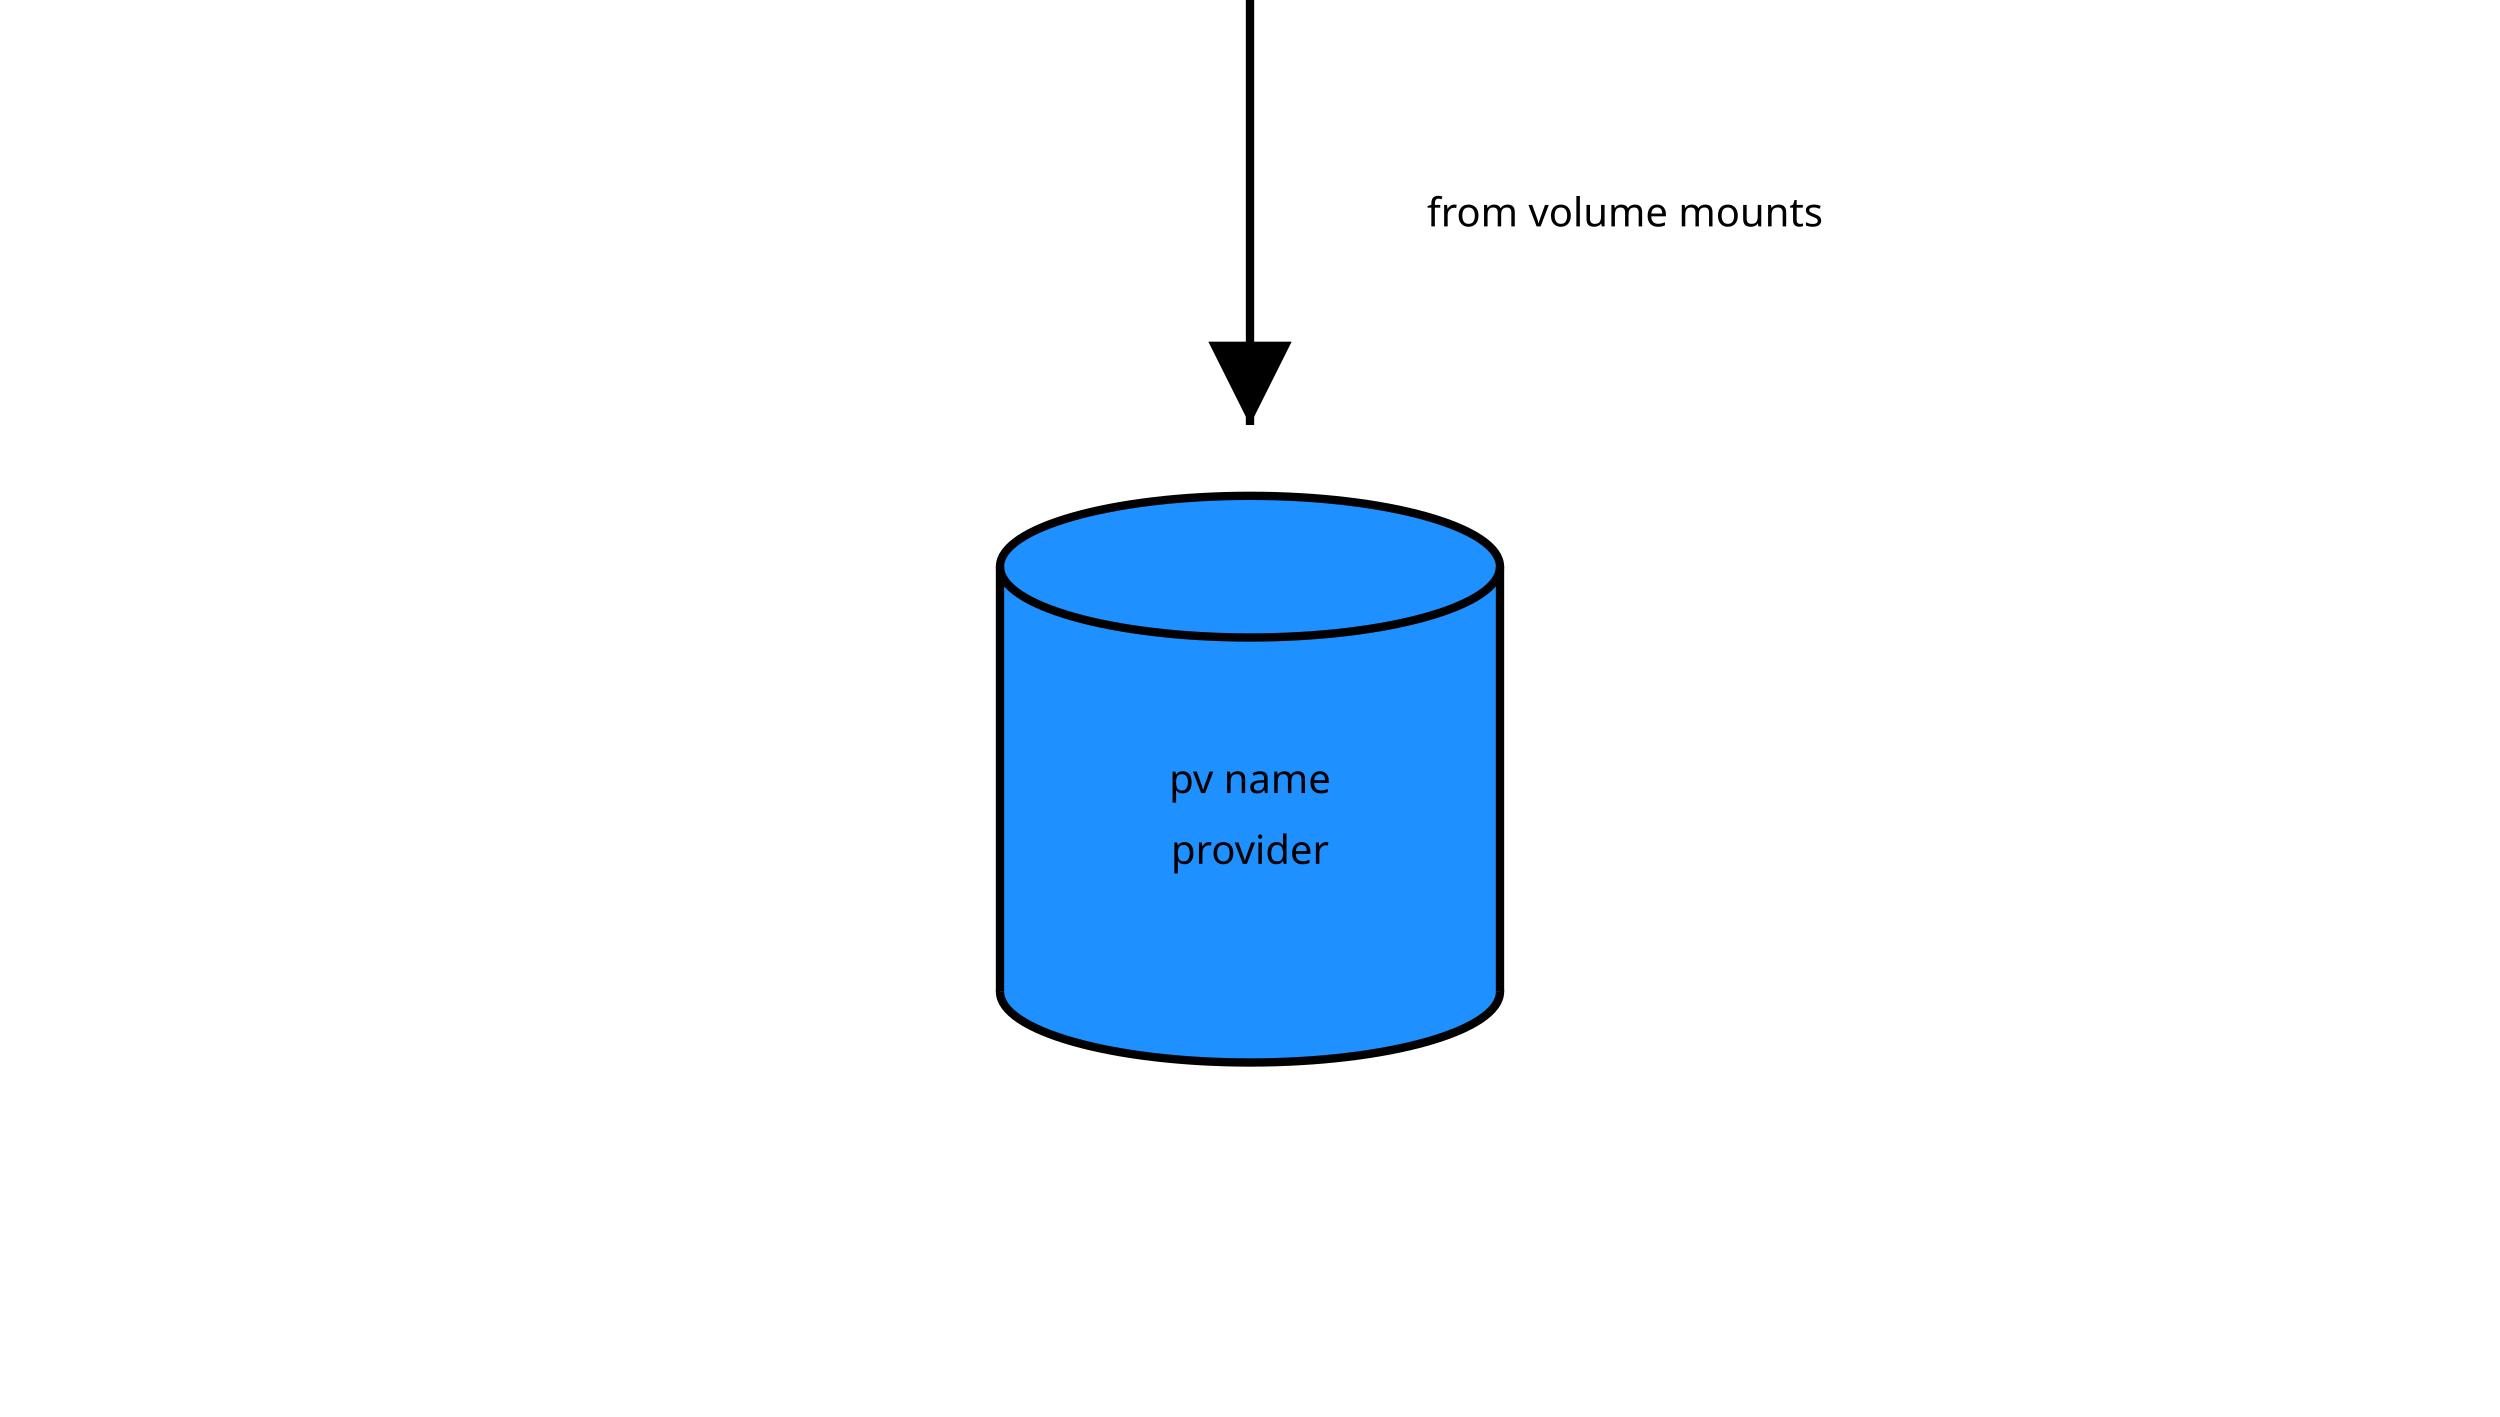
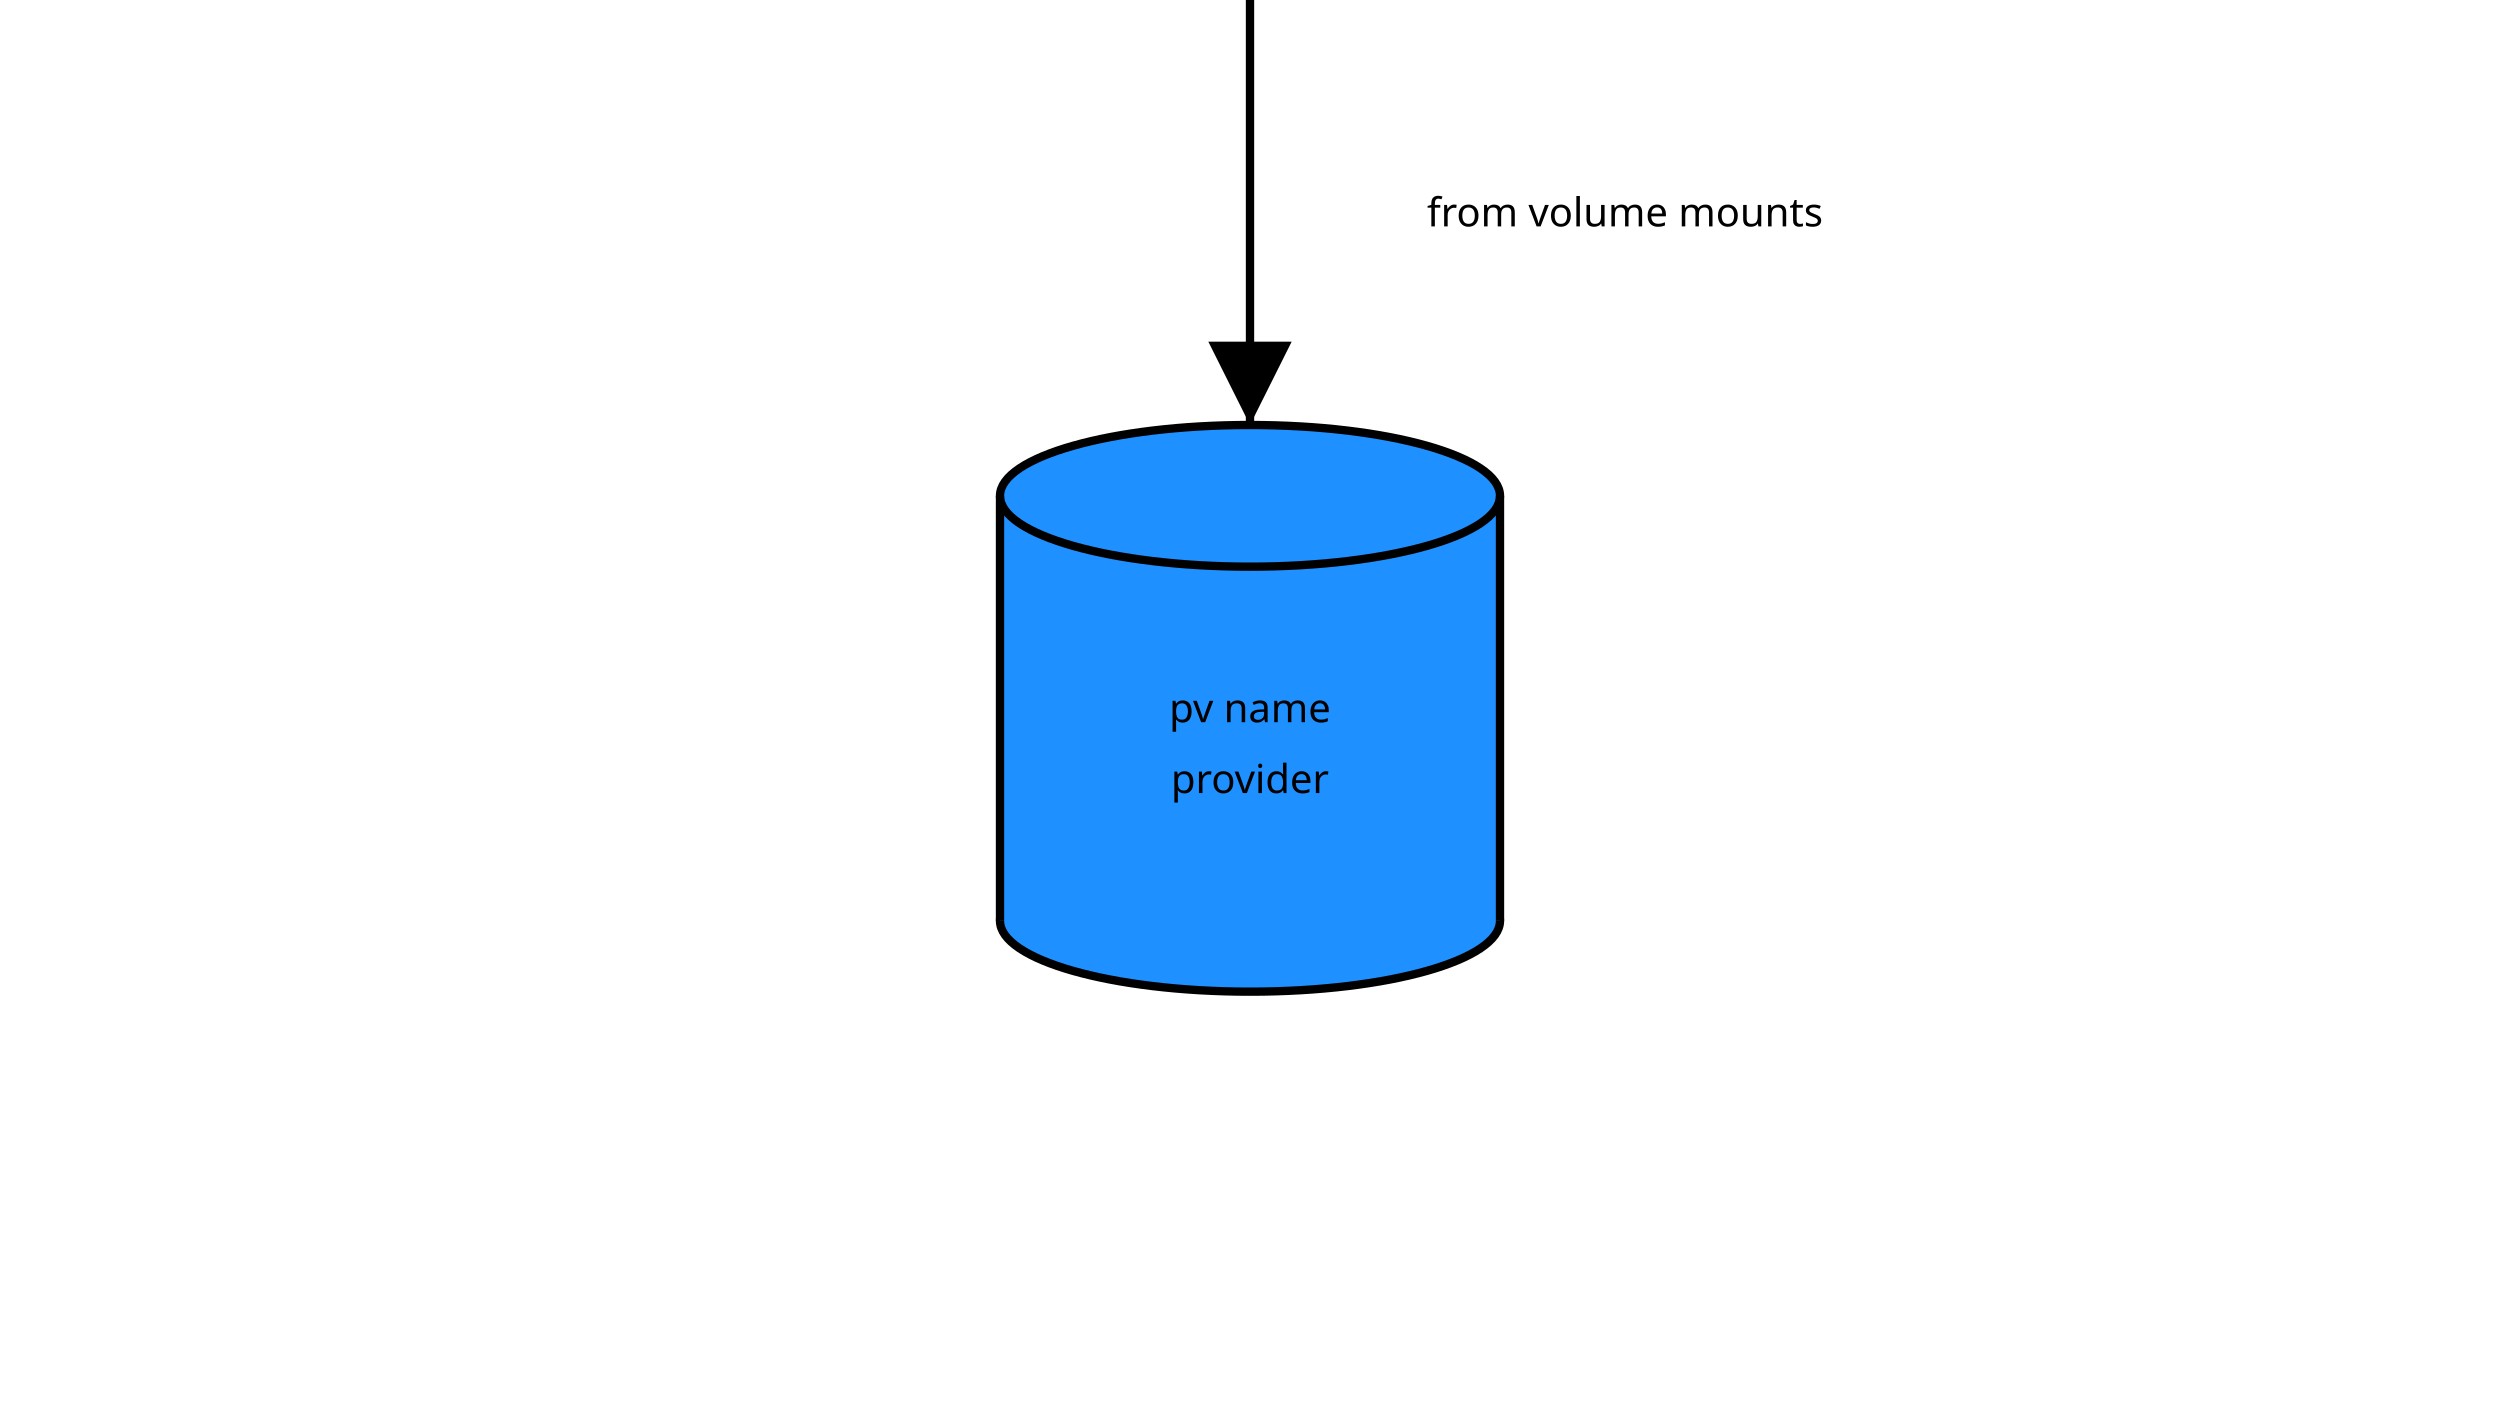
<svg xmlns="http://www.w3.org/2000/svg" viewBox="0 0 600 340">
  <defs>
    <marker id="arrow" markerWidth="10" markerHeight="10" refX="10" refY="5" orient="auto" markerUnits="strokeWidth">
      <path d="M0,0 L10,5 L0,10 Z" fill="black" />
    </marker>
  </defs>
  <g>
    <line stroke="black" stroke-width="2" x1="50%" y1="0%" x2="50%" y2="30%" marker-end="url(#arrow)" />
    <text font-size="0.8em" font-family="sans-serif" text-anchor="middle" dominant-baseline="middle" x="65%" y="15%">from volume mounts</text>
-     <ellipse stroke="black" stroke-width="2" fill="dodgerblue" cx="50%" cy="70%" rx="10%" ry="5%" />
-     <rect fill="dodgerblue" width="20%" height="30%" x="40%" y="40%" />
-     <ellipse fill="dodgerblue" stroke-width="2" stroke="black" cx="50%" cy="40%" rx="10%" ry="5%" />
-     <line stroke="black" stroke-width="2" x1="40%" y1="40%" x2="40%" y2="70%" />
-     <line stroke="black" stroke-width="2" x1="60%" y1="40%" x2="60%" y2="70%" />
-     <text font-size="0.8em" font-family="sans-serif" text-anchor="middle" dominant-baseline="middle" x="50%" y="55%">pv name</text>
-     <text font-size="0.8em" font-family="sans-serif" text-anchor="middle" dominant-baseline="middle" x="50%" y="60%">provider</text>
+     <ellipse stroke="black" stroke-width="2" fill="dodgerblue" cx="50%" cy="65%" rx="10%" ry="5%" />
+     <rect fill="dodgerblue" width="20%" height="30%" x="40%" y="35%" />
+     <ellipse fill="dodgerblue" stroke-width="2" stroke="black" cx="50%" cy="35%" rx="10%" ry="5%" />
+     <line stroke="black" stroke-width="2" x1="40%" y1="35%" x2="40%" y2="65%" />
+     <line stroke="black" stroke-width="2" x1="60%" y1="35%" x2="60%" y2="65%" />
+     <text font-size="0.8em" font-family="sans-serif" text-anchor="middle" dominant-baseline="middle" x="50%" y="50%">pv name</text>
+     <text font-size="0.8em" font-family="sans-serif" text-anchor="middle" dominant-baseline="middle" x="50%" y="55%">provider</text>
  </g>
</svg>
